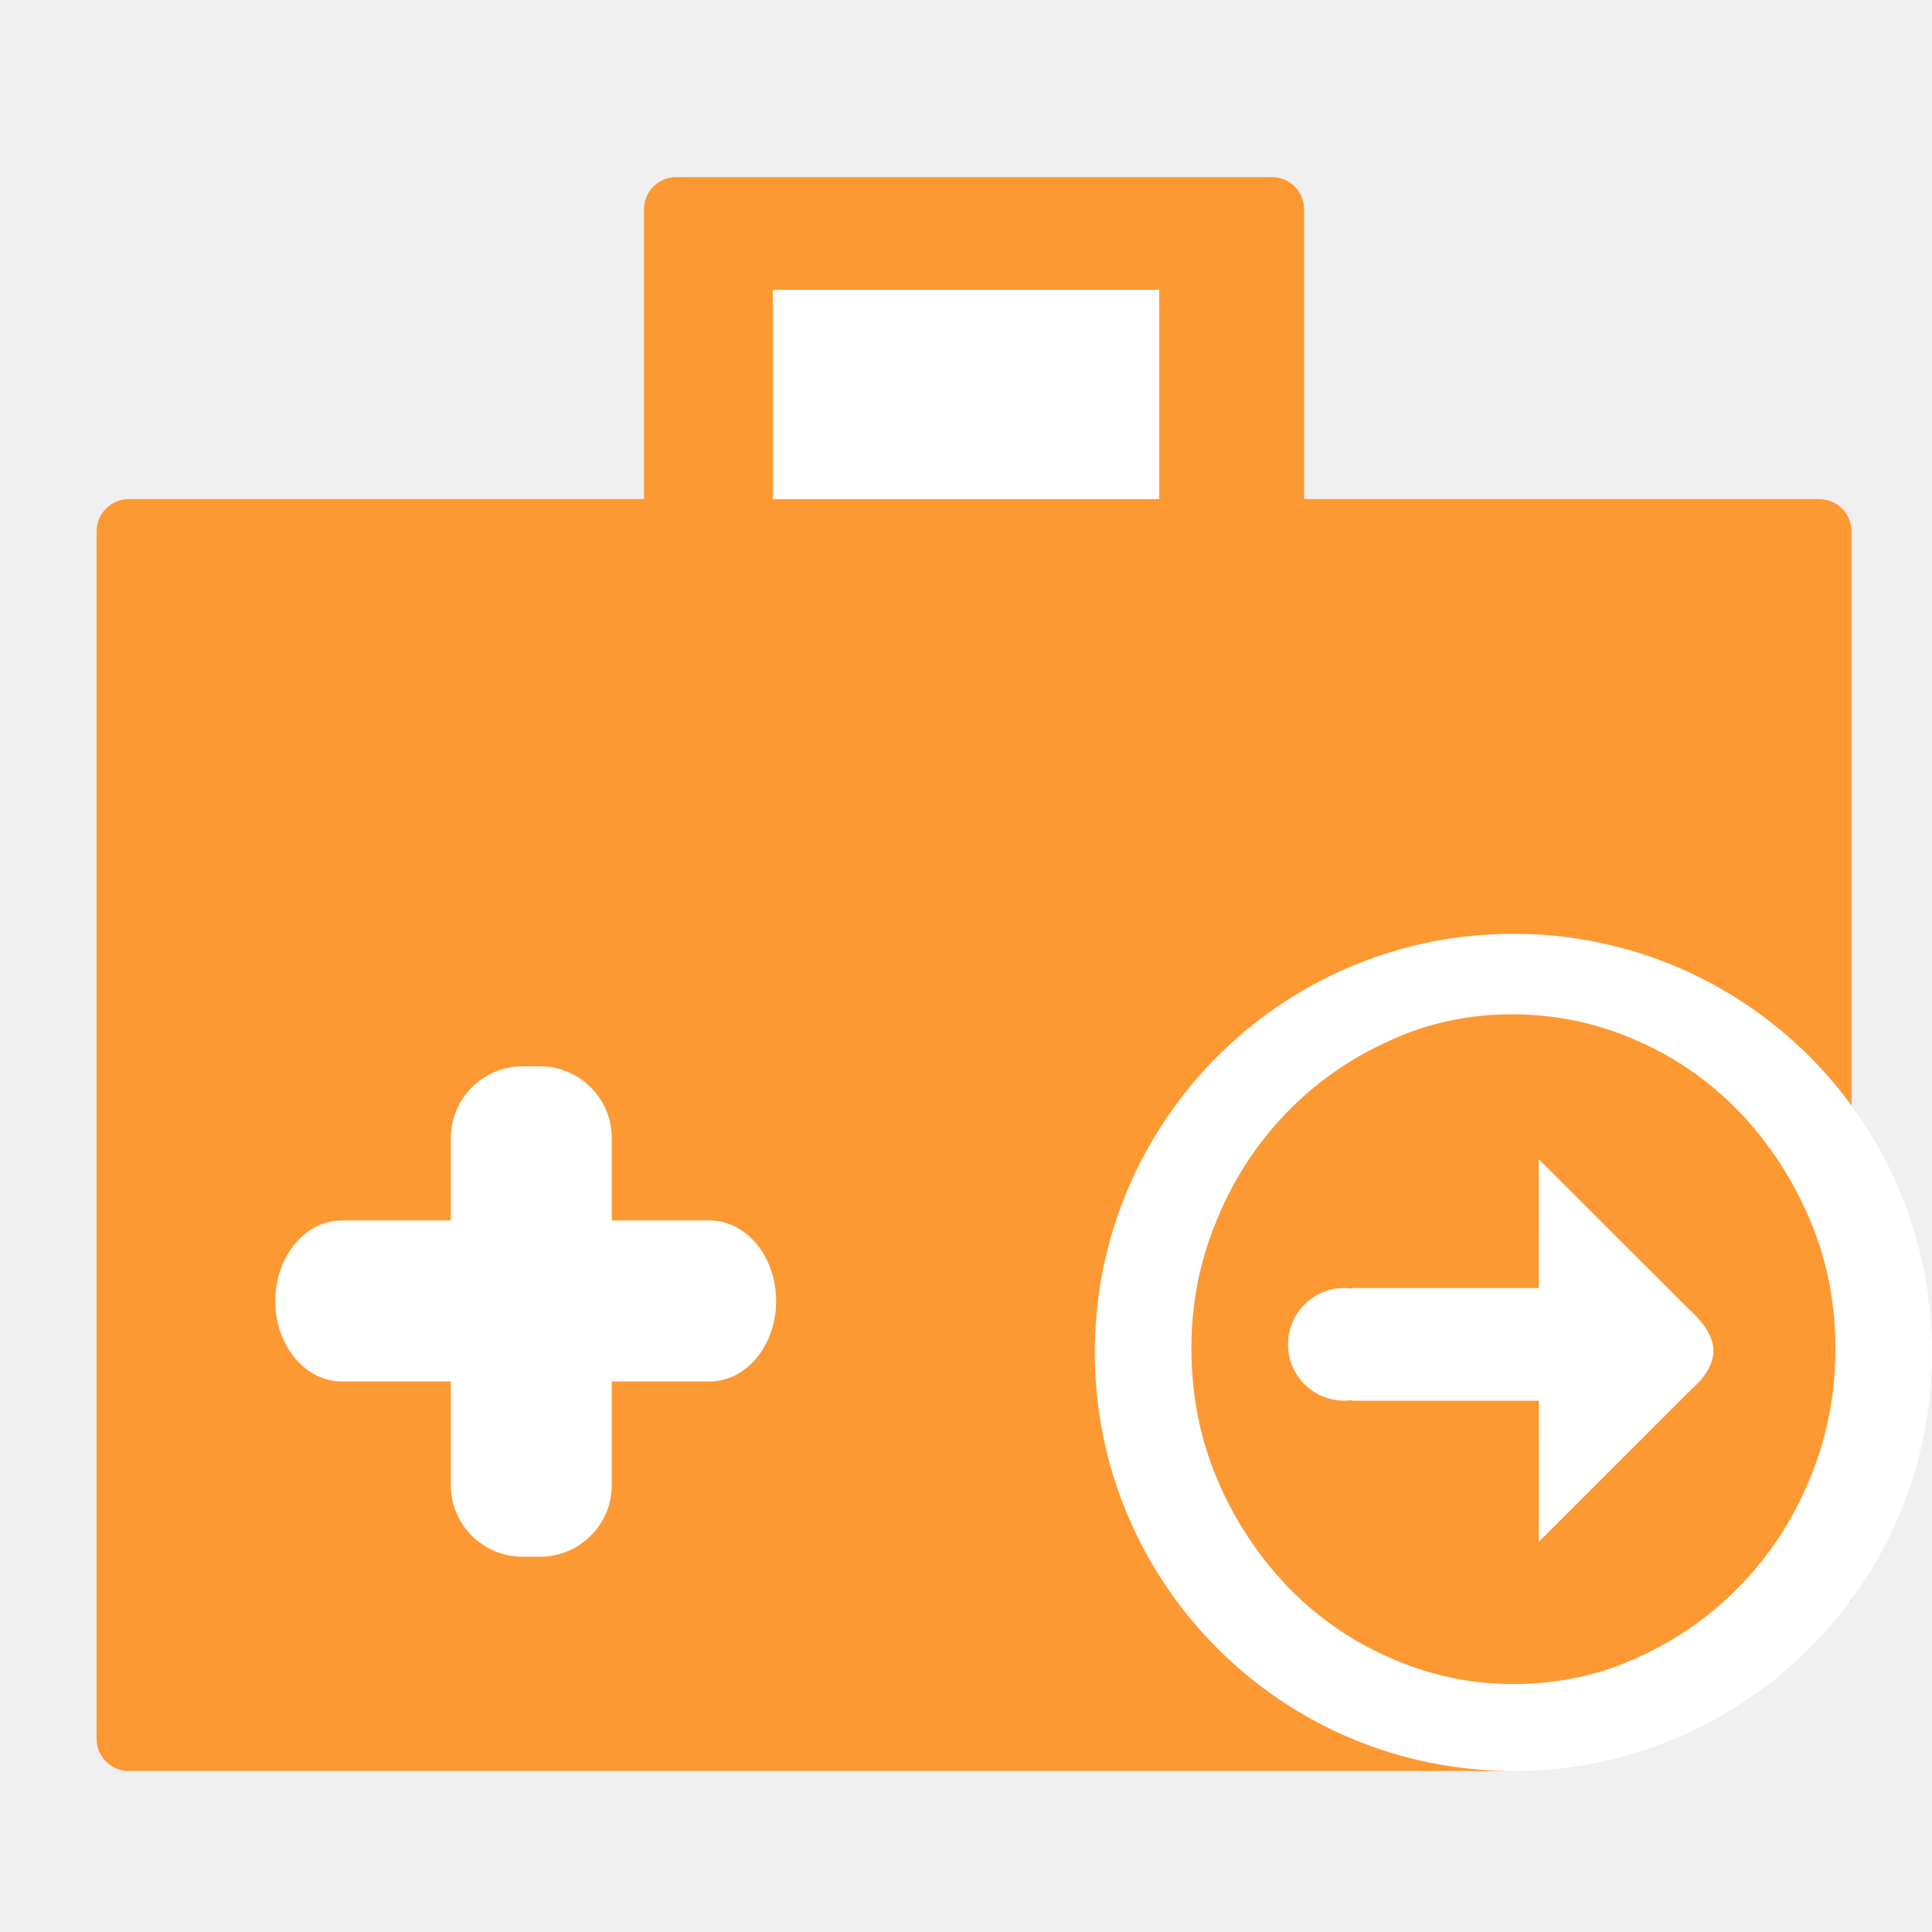
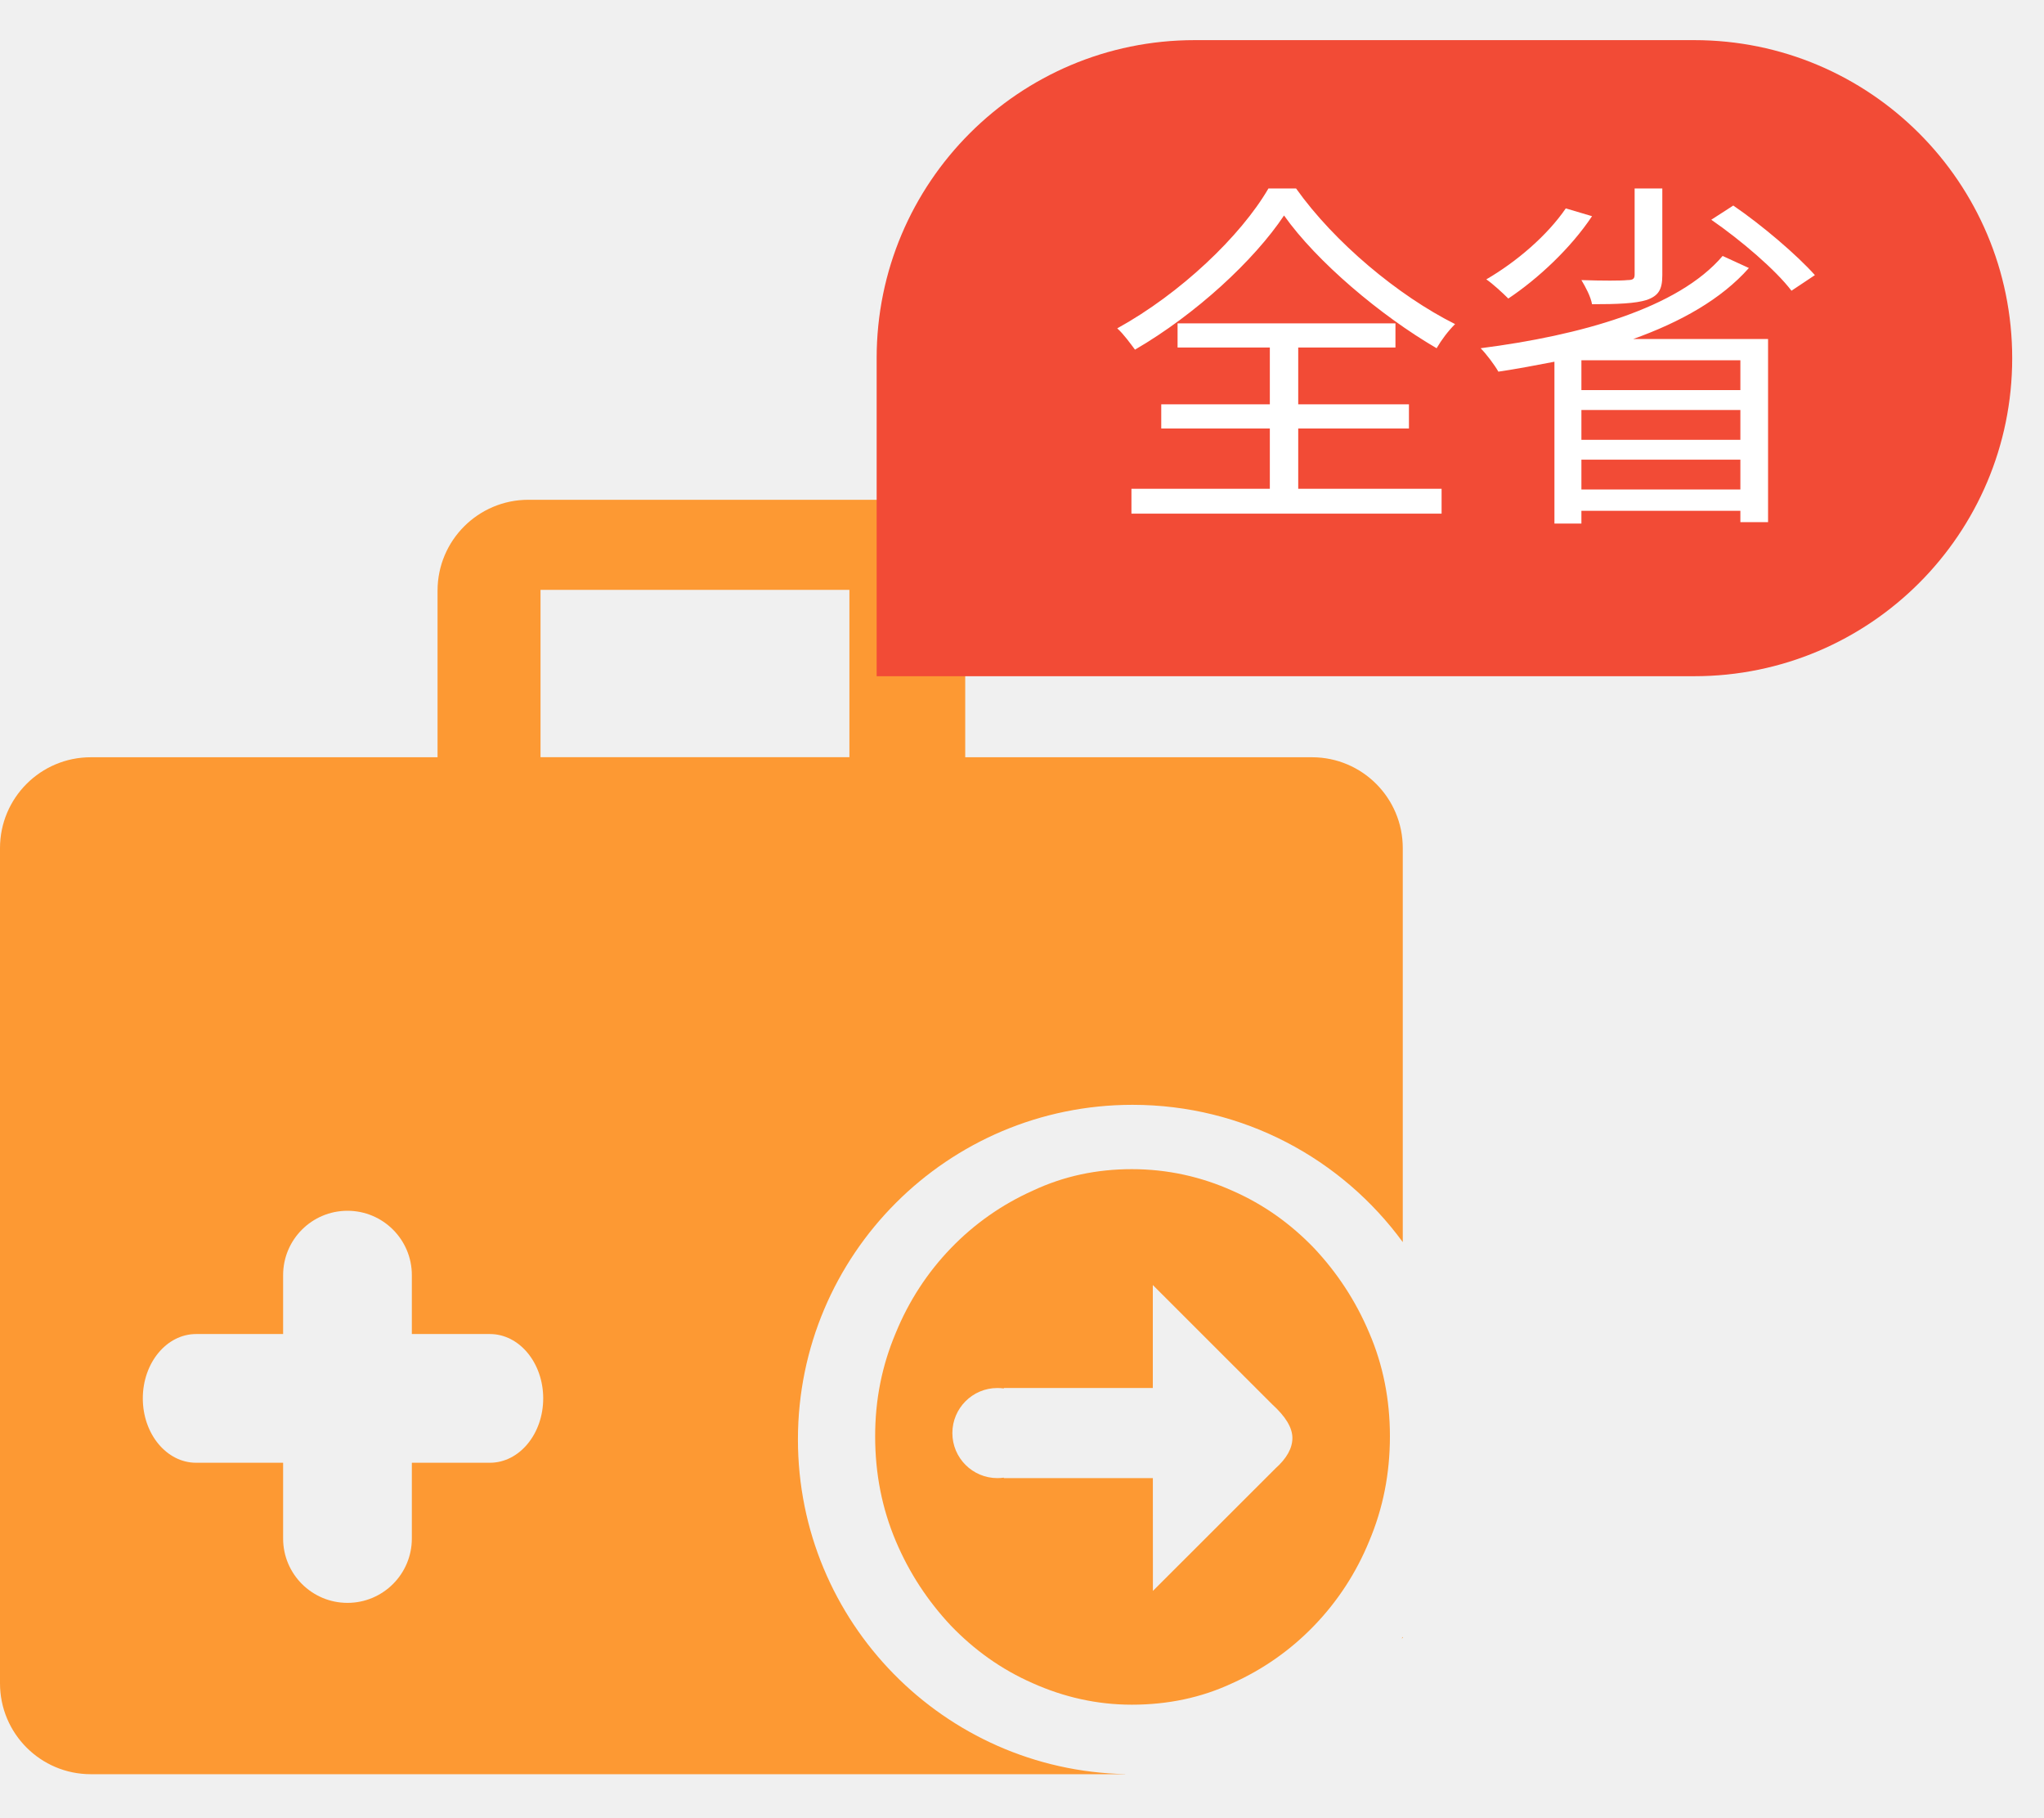
- <svg xmlns="http://www.w3.org/2000/svg" width="120px" height="120px" viewBox="0 0 120 120" version="1.1">
+ <svg xmlns="http://www.w3.org/2000/svg" width="45px" height="40px" viewBox="0 0 45 40" version="1.1">
  <defs />
-   <g id="icon/面性/转移接续" stroke="none" stroke-width="1" fill="none" fill-rule="evenodd">
-     <g id="Group-2" transform="translate(6, 11)">
-       <path d="M2,20 L107,20 C108.105,20 109,20.895 109,22 L109,88.411 L87.429,99 L2,99 C0.895,99 1.3527075e-16,98.105 0,97 L0,22 C-1.3527075e-16,20.895 0.895,20 2,20 Z" id="Rectangle" fill="#FD9933" />
-       <circle id="Oval" fill="#FFFFFF" cx="88" cy="73" r="26" />
-       <path d="M106.396,64.717 C105.326,62.184 103.882,60.029 102.118,58.143 C100.299,56.257 98.214,54.748 95.754,53.67 C93.348,52.593 90.727,52 87.947,52 C85.219,52 82.652,52.539 80.246,53.67 C77.84,54.748 75.701,56.257 73.882,58.143 C72.064,60.029 70.62,62.238 69.604,64.717 C68.535,67.25 68,69.89 68,72.746 C68,75.656 68.535,78.35 69.604,80.883 C70.674,83.416 72.118,85.571 73.882,87.457 C75.701,89.343 77.786,90.852 80.246,91.93 C82.652,93.007 85.219,93.6 87.947,93.6 C90.727,93.6 93.348,93.061 95.754,91.93 C98.16,90.852 100.299,89.343 102.118,87.457 C103.936,85.571 105.38,83.362 106.396,80.883 C107.465,78.35 108,75.656 108,72.746 C108,69.89 107.465,67.196 106.396,64.717 Z" id="Combined-Shape" fill="#FD9933" fill-rule="nonzero" />
-       <path d="M89.581,76 L78,76 L78,75.965 C77.837,75.988 77.67,76 77.5,76 C75.567,76 74,74.433 74,72.5 C74,70.567 75.567,69 77.5,69 C77.67,69 77.837,69.012 78,69.035 L78,69 L89.578,69 L89.575,61 L98.851,70.268 C99.898,71.215 100.421,72.086 100.421,72.882 C100.421,73.677 99.981,74.466 99.103,75.25 L89.583,84.763 L89.581,76 Z" id="Combined-Shape" fill="#FFFFFF" />
-       <rect id="Rectangle-3" fill="#FD9933" x="34" y="0" width="41" height="23" rx="2" />
-       <rect id="Rectangle-4" fill="#FFFFFF" x="42" y="7" width="24" height="13" />
-     </g>
-     <g id="Group" transform="translate(17, 66)" fill="#FFFFFF">
-       <path d="M4.237,9.806 L27.067,9.806 C29.353,9.806 31.207,12.044 31.207,14.806 C31.207,17.567 29.353,19.806 27.067,19.806 L4.237,19.806 C1.951,19.806 0.098,17.567 0.098,14.805 C0.098,12.044 1.951,9.806 4.237,9.806 L4.237,9.806 Z" id="Path" fill-rule="nonzero" />
-       <rect id="Rectangle-2" transform="translate(16, 15.46154) rotate(90) translate(-16, -15.46154) " x="0.769" y="10.462" width="30.462" height="10" rx="4.462" />
+   <g id="全省转移接续" stroke="none" stroke-width="1" fill="none" fill-rule="evenodd">
+     <g id="Group-4">
+       <g id="Group-2" transform="translate(0, 11)" fill="#FD9933">
+         <path d="M6.233,18.362 L4.317,18.362 L4.317,18.362 C3.669,18.362 3.144,18.996 3.144,19.778 C3.144,20.561 3.669,21.195 4.317,21.195 L6.233,21.195 L6.233,22.863 C6.233,23.645 6.868,24.279 7.65,24.279 C8.432,24.279 9.067,23.645 9.067,22.863 L9.067,21.195 L10.786,21.195 C11.433,21.195 11.959,20.561 11.959,19.778 C11.959,18.996 11.433,18.362 10.786,18.362 L9.067,18.362 L9.067,17.065 C9.067,16.283 8.432,15.649 7.65,15.649 C6.868,15.649 6.233,16.283 6.233,17.065 L6.233,18.362 Z M30.883,16.339 C29.543,14.507 27.377,13.317 24.933,13.317 C20.865,13.317 17.567,16.615 17.567,20.683 C17.567,24.699 20.78,27.964 24.775,28.048 L24.771,28.05 L2,28.05 C0.895,28.05 1.3527075e-16,27.155 0,26.05 L-2.22044605e-16,7.667 C-3.57315355e-16,6.562 0.895,5.667 2,5.667 L28.883,5.667 C29.988,5.667 30.883,6.562 30.883,7.667 L30.883,16.339 Z M30.883,25.028 L30.883,25.05 L30.858,25.062 C30.866,25.051 30.875,25.039 30.883,25.028 Z" id="Combined-Shape" />
+         <path d="M25.381,21.533 L25.382,24.016 L28.079,21.321 C28.328,21.099 28.453,20.875 28.453,20.65 C28.453,20.424 28.304,20.178 28.008,19.909 L25.38,17.283 L25.38,19.55 L22.1,19.55 L22.1,19.56 C22.054,19.553 22.006,19.55 21.958,19.55 C21.411,19.55 20.967,19.994 20.967,20.542 C20.967,21.089 21.411,21.533 21.958,21.533 C22.006,21.533 22.054,21.53 22.1,21.523 L22.1,21.533 L25.381,21.533 Z M30.145,18.337 C30.448,19.039 30.6,19.802 30.6,20.611 C30.6,21.436 30.448,22.199 30.145,22.917 C29.858,23.619 29.448,24.245 28.933,24.779 C28.418,25.314 27.812,25.741 27.13,26.047 C26.448,26.367 25.706,26.52 24.918,26.52 C24.145,26.52 23.418,26.352 22.736,26.047 C22.039,25.741 21.448,25.314 20.933,24.779 C20.433,24.245 20.024,23.634 19.721,22.917 C19.418,22.199 19.267,21.436 19.267,20.611 C19.267,19.802 19.418,19.054 19.721,18.337 C20.009,17.634 20.418,17.008 20.933,16.474 C21.448,15.939 22.055,15.512 22.736,15.207 C23.418,14.886 24.145,14.733 24.918,14.733 C25.706,14.733 26.448,14.901 27.13,15.207 C27.827,15.512 28.418,15.939 28.933,16.474 C29.433,17.008 29.842,17.619 30.145,18.337 Z" id="Combined-Shape" fill-rule="nonzero" />
+         <path d="M11.633,0 L19.25,0 C20.355,-2.02906125e-16 21.25,0.895 21.25,2 L21.25,6.517 L9.633,6.517 L9.633,2 C9.633,0.895 10.529,2.02906125e-16 11.633,0 Z M11.9,1.983 L11.9,5.667 L18.7,5.667 L18.7,1.983 L11.9,1.983 Z" id="Combined-Shape" />
+       </g>
+       <g id="全省" transform="translate(19.3, 0.883333)">
+         <g id="Group-2">
+           <path d="M7,0 L18,0 C21.866,-7.10171439e-16 25,3.134 25,7 L25,7 C25,10.866 21.866,14 18,14 L0,14 L8.8817842e-16,7 C4.14730794e-16,3.134 3.134,7.10171439e-16 7,0 Z" id="Rectangle" fill="#F24B36" />
+           <text id="全省" font-family="PingFangSC-Regular, PingFang SC" font-size="8" font-weight="normal" fill="#FFFFFF">
+             <tspan x="5" y="10">全省</tspan>
+           </text>
+         </g>
+       </g>
    </g>
  </g>
</svg>
